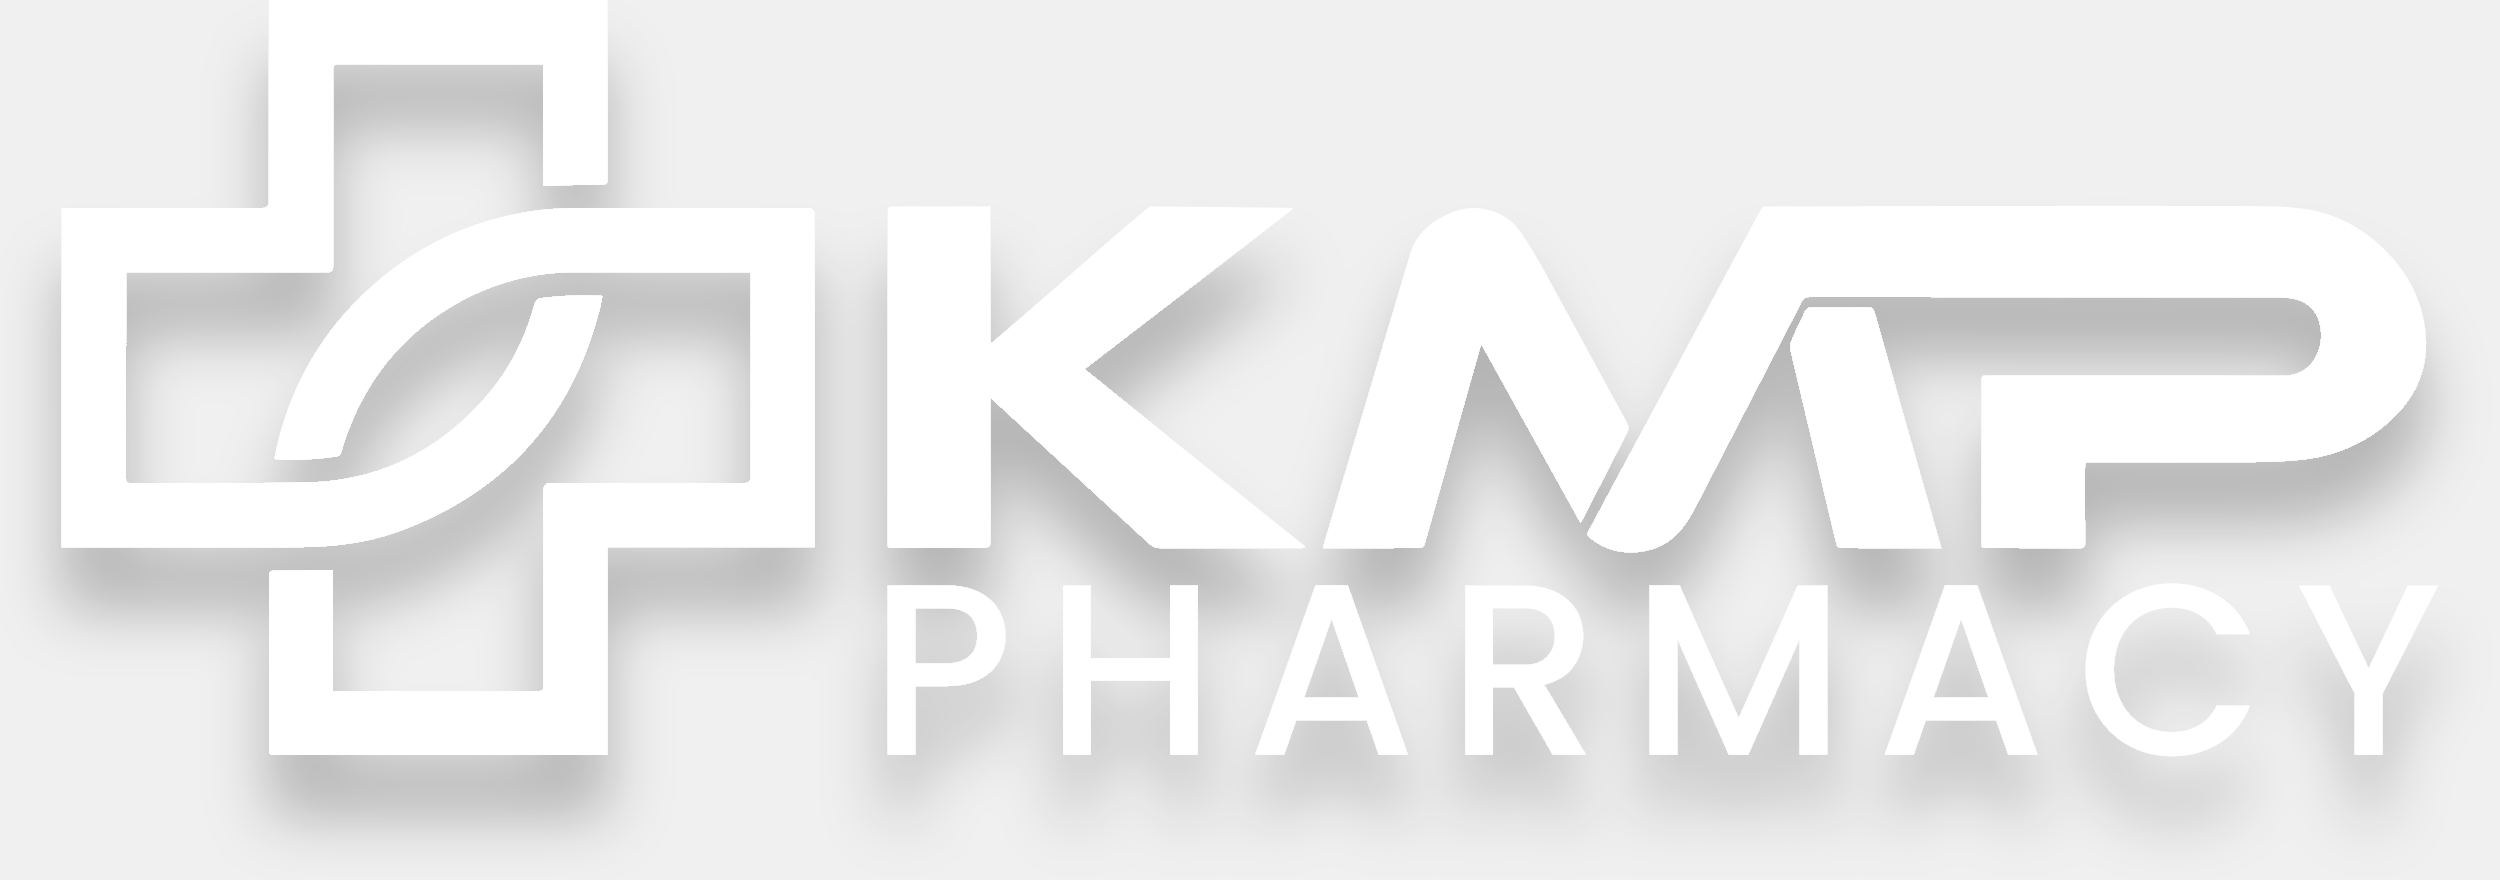
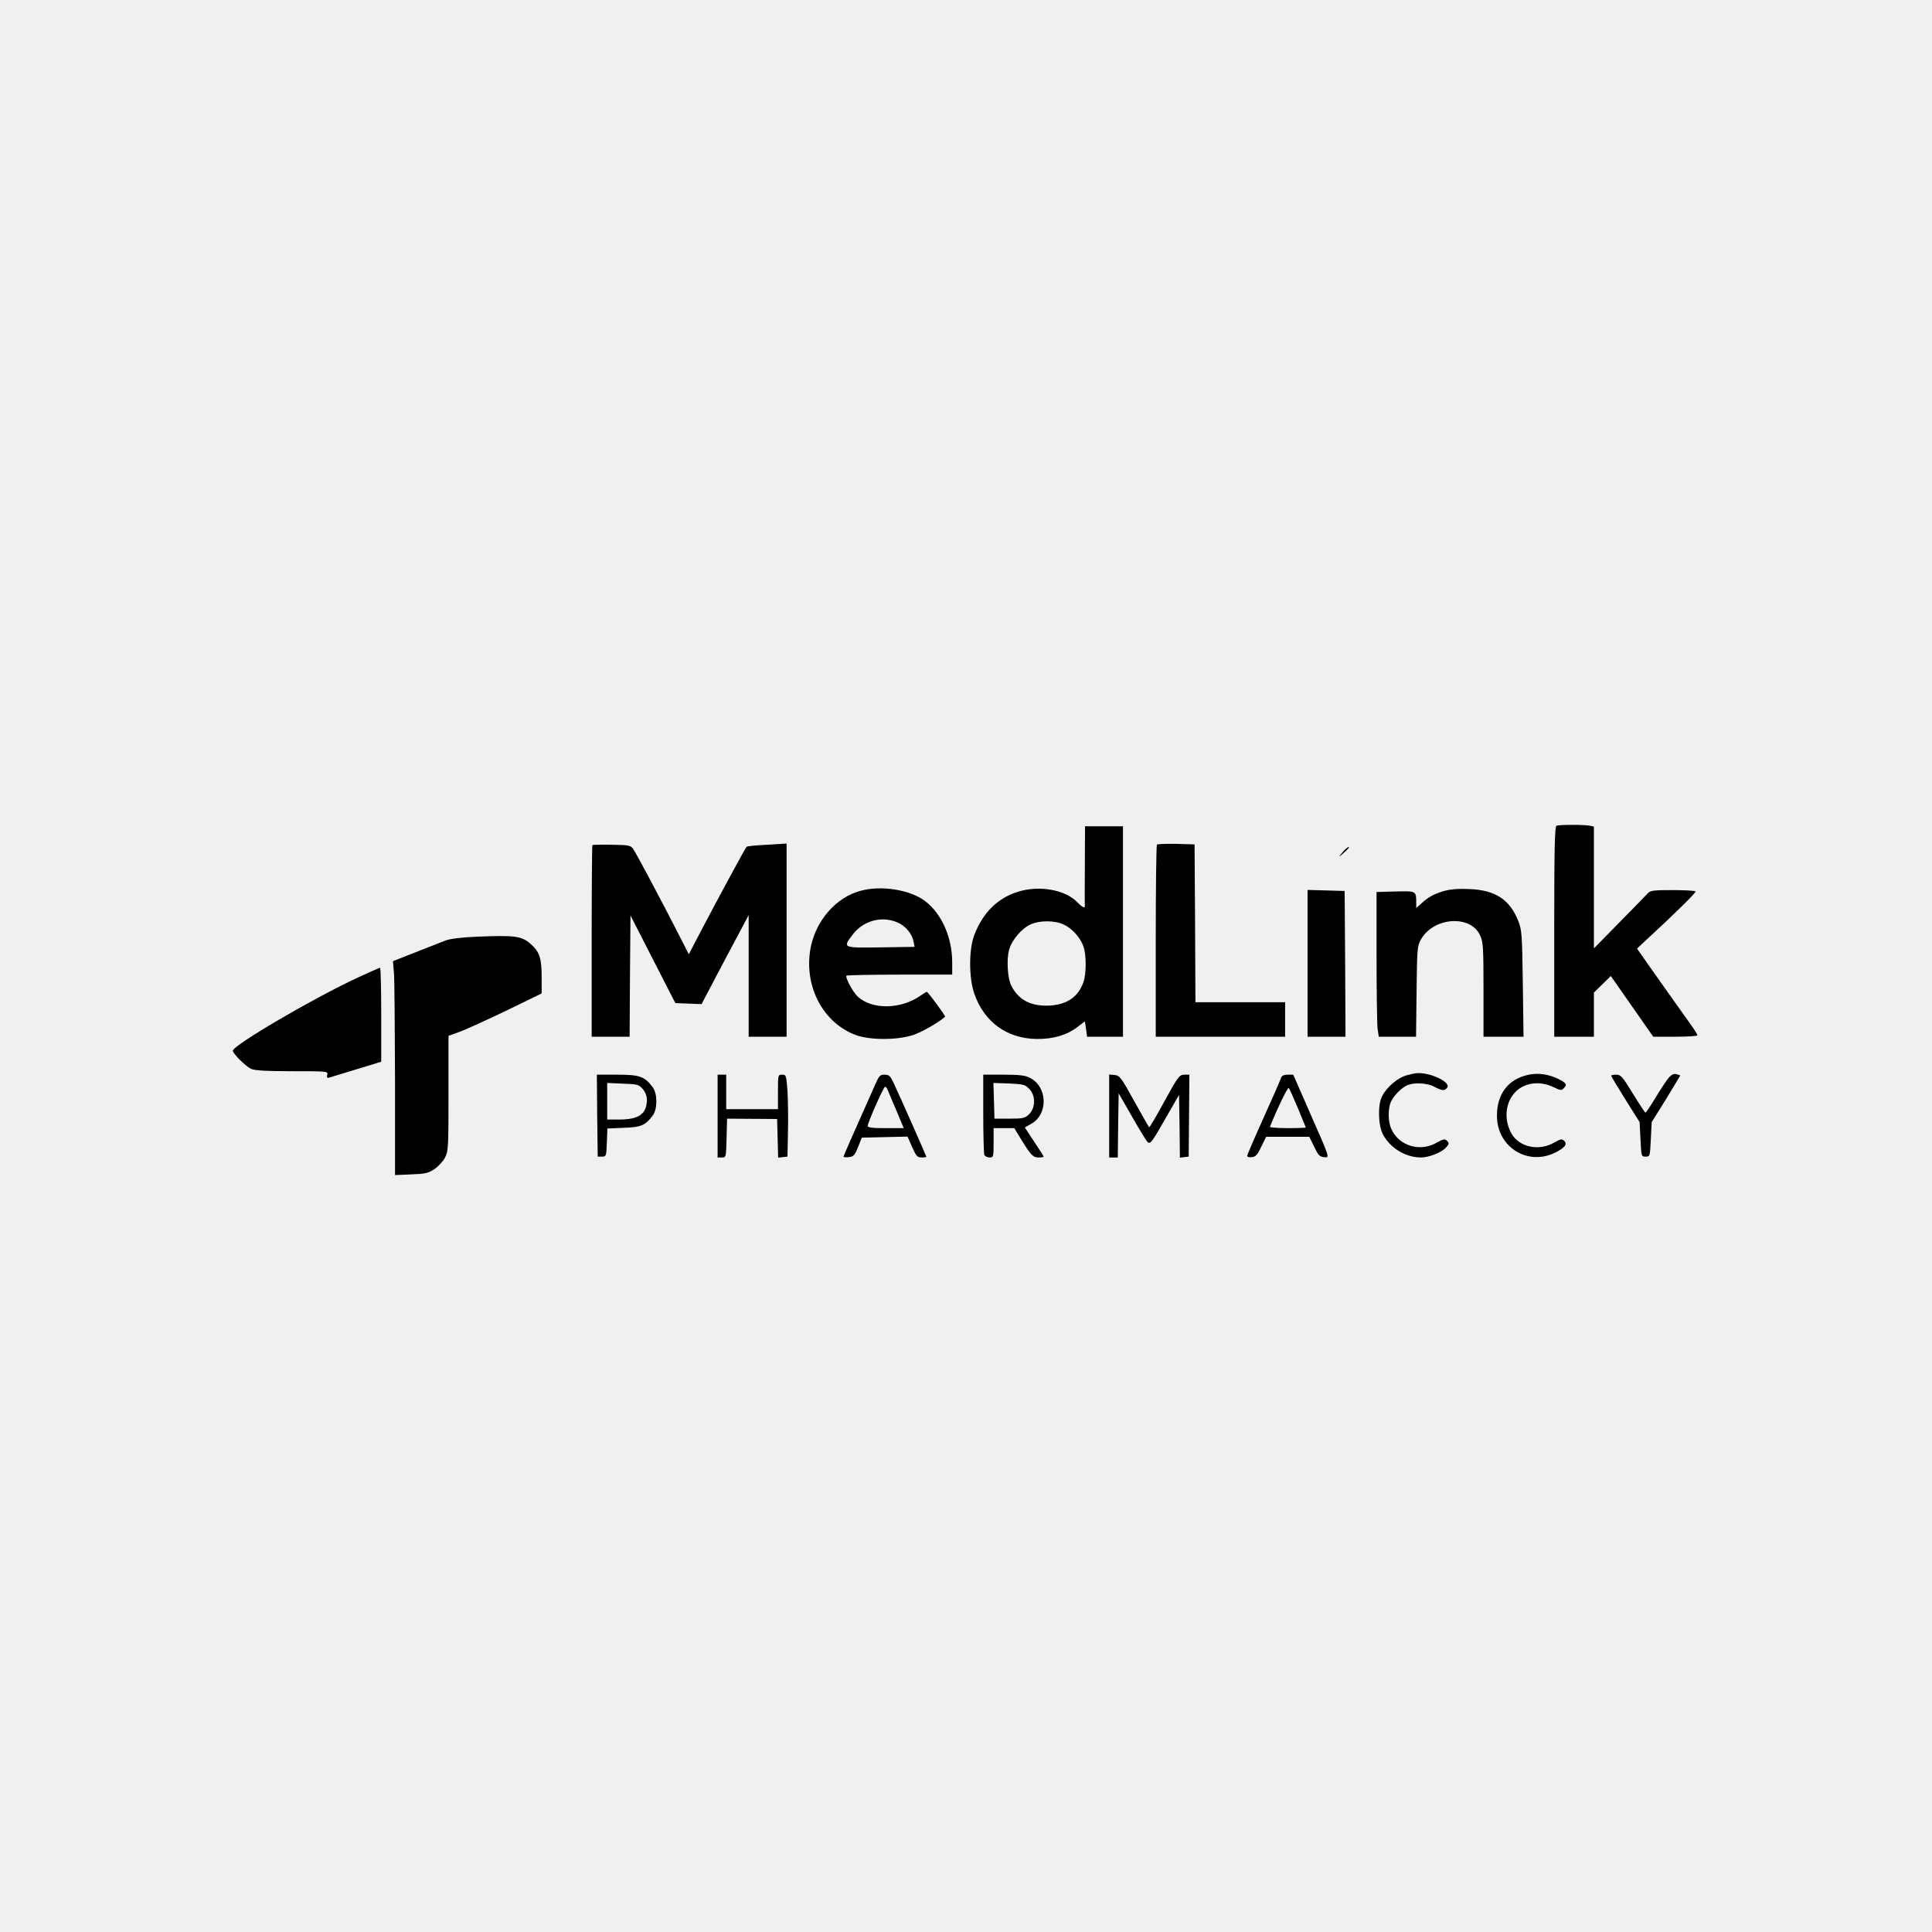
- <svg xmlns="http://www.w3.org/2000/svg" width="162" height="57" viewBox="0 0 162 57" fill="none">
-   <g filter="url(#filter0_d_120_3533)">
-     <path d="M147.513 13.375C148.198 13.396 148.857 13.484 148.857 13.484C151.016 13.689 152.857 14.585 154.412 16.078C155.739 17.352 156.663 18.869 157.038 20.685C157.61 23.458 156.722 25.729 154.582 27.522C152.98 28.864 151.096 29.59 149.036 29.798C147.768 29.926 146.487 29.942 145.211 29.948C141.997 29.965 138.785 29.948 135.571 29.946C135.106 29.946 135.106 29.951 135.106 30.419C135.106 32.001 135.1 33.581 135.114 35.163C135.116 35.455 135.023 35.526 134.743 35.525C132.751 35.511 130.76 35.514 128.767 35.51C128.417 35.51 128.403 35.496 128.403 35.142C128.4 31.651 128.403 28.16 128.392 24.668C128.392 24.386 128.492 24.326 128.753 24.326C135.152 24.332 141.55 24.307 147.95 24.349C149.511 24.359 150.223 23.223 150.376 22.21C150.431 21.845 150.423 21.453 150.353 21.092C150.149 20.054 149.43 19.438 148.335 19.31C148.056 19.277 147.773 19.261 147.491 19.261C137.419 19.256 127.346 19.253 117.273 19.243C116.999 19.243 116.853 19.333 116.729 19.574C114.439 24.016 112.141 28.453 109.844 32.891C109.506 33.545 109.113 34.158 108.586 34.682C107.266 35.998 104.648 36.295 102.982 34.784C102.806 34.625 102.893 34.512 102.968 34.372C104.33 31.829 105.69 29.287 107.05 26.744C109.374 22.404 111.697 18.064 114.022 13.725C114.088 13.603 114.172 13.492 114.248 13.375C132.576 13.334 146.052 13.332 147.513 13.375Z" fill="white" />
-     <path d="M83.73 13.468C83.743 13.497 83.756 13.525 83.769 13.552C79.283 16.995 74.798 20.438 70.263 23.919C75.057 27.77 79.814 31.592 84.57 35.413C84.556 35.443 84.543 35.472 84.528 35.502C84.421 35.508 84.313 35.52 84.206 35.52C81.19 35.517 78.175 35.513 75.158 35.514C74.895 35.514 74.69 35.426 74.5 35.251C71.949 32.901 69.396 30.552 66.843 28.204C66.041 27.465 65.239 26.726 64.436 25.988C64.369 25.926 64.296 25.87 64.177 25.77C64.177 25.919 64.177 26.017 64.177 26.114C64.178 29.106 64.18 32.099 64.181 35.09C64.181 35.371 64.039 35.511 63.755 35.512C61.81 35.512 59.865 35.512 57.921 35.512C57.529 35.512 57.523 35.506 57.523 35.119C57.523 28.005 57.525 20.892 57.525 13.778C57.525 13.618 57.503 13.451 57.697 13.377C59.857 13.373 62.016 13.371 64.176 13.368C64.176 13.533 64.176 13.676 64.177 13.789C64.181 17.635 64.179 19.119 64.18 21.885C64.18 21.991 64.194 22.097 64.205 22.269C64.346 22.16 64.436 22.098 64.518 22.027C67.364 19.545 70.206 17.059 73.054 14.58C73.527 14.168 74.017 13.778 74.5 13.377C77.576 13.407 80.654 13.439 83.73 13.47V13.468Z" fill="white" />
-     <path d="M96.004 22.303C95.943 22.46 95.895 22.559 95.866 22.662C94.7 26.792 93.535 30.924 92.37 35.054C92.243 35.501 92.233 35.51 91.773 35.51C89.884 35.514 87.996 35.516 86.107 35.52C85.997 35.52 85.888 35.52 85.734 35.52C85.767 35.377 85.784 35.279 85.812 35.184C87.669 28.947 89.531 22.711 91.379 16.471C91.689 15.423 92.34 14.685 93.269 14.159C94.122 13.678 95.016 13.366 96.013 13.52C97.052 13.681 97.923 14.157 98.525 15.028C98.995 15.705 99.43 16.412 99.827 17.136C101.702 20.554 103.557 23.983 105.424 27.405C105.487 27.521 105.522 27.625 105.522 27.733C105.522 27.87 105.466 27.973 105.447 28.007C105.329 28.232 104.106 30.61 102.422 33.879C100.282 30.021 98.143 26.161 96.002 22.303H96.004Z" fill="white" />
-     <path d="M125.793 35.516C125.63 35.516 125.538 35.516 125.446 35.516C123.465 35.515 121.482 35.514 119.501 35.512C119.079 35.512 119.059 35.496 118.958 35.07C117.985 30.951 117.017 26.831 116.037 22.713C115.943 22.321 116.133 22.013 116.265 21.694C116.47 21.191 116.728 20.709 116.957 20.216C117.056 20.003 117.211 19.914 117.447 19.915C118.649 19.921 119.851 19.922 121.053 19.915C121.296 19.914 121.406 20.027 121.468 20.246C122.822 25.031 124.179 29.816 125.536 34.601C125.617 34.887 125.699 35.174 125.796 35.517L125.793 35.516Z" fill="white" />
-     <path d="M4 35.462C4.121 35.462 4.222 35.462 4.324 35.462C9.005 35.465 13.688 35.471 18.369 35.468C19.149 35.468 19.929 35.448 20.708 35.411C22.588 35.32 24.431 34.981 26.182 34.304C32.897 31.704 37.15 26.896 38.891 19.876C38.946 19.653 38.983 19.427 39.029 19.192C38.952 19.18 38.915 19.169 38.879 19.167C37.618 19.124 36.362 19.15 35.109 19.318C34.828 19.355 34.703 19.472 34.634 19.735C33.999 22.128 32.851 24.249 31.177 26.065C28.142 29.357 24.398 31.177 19.908 31.262C16.092 31.335 12.274 31.291 8.458 31.306C8.217 31.306 8.161 31.228 8.161 30.998C8.167 26.643 8.165 22.286 8.167 17.93C8.167 17.84 8.176 17.749 8.182 17.64H8.547C12.768 17.64 16.99 17.64 21.21 17.64C21.463 17.64 21.589 17.51 21.59 17.25C21.59 13.008 21.593 8.765 21.583 4.522C21.583 4.236 21.656 4.159 21.943 4.159C26.248 4.168 30.554 4.165 34.861 4.165H35.201V12.027C35.352 12.027 35.463 12.029 35.574 12.027C36.72 12.002 37.867 11.966 39.012 11.957C39.282 11.955 39.364 11.887 39.362 11.61C39.355 7.829 39.358 4.049 39.358 0.267C39.358 0.178 39.358 0.088 39.358 0H17.431C17.431 0.133 17.431 0.253 17.431 0.372C17.43 4.614 17.429 8.857 17.427 13.1C17.427 13.353 17.297 13.48 17.038 13.48C12.818 13.48 8.596 13.48 4.375 13.48H4V35.462ZM39.352 35.447H52.775C52.775 35.315 52.775 35.212 52.775 35.112C52.775 28.03 52.775 20.948 52.775 13.867C52.775 13.61 52.646 13.481 52.388 13.48C47.508 13.48 42.629 13.48 37.749 13.48C36.488 13.48 35.23 13.546 33.986 13.761C30.516 14.363 27.402 15.77 24.698 18.033C21.321 20.86 19.052 24.401 18.002 28.703C17.921 29.039 17.857 29.378 17.784 29.714C17.842 29.735 17.867 29.751 17.894 29.753C19.212 29.846 20.524 29.753 21.83 29.572C21.93 29.559 22.05 29.435 22.092 29.334C22.181 29.119 22.216 28.881 22.291 28.658C23.593 24.756 25.966 21.717 29.556 19.678C31.95 18.319 34.523 17.628 37.283 17.637C40.95 17.649 44.616 17.64 48.284 17.64H48.649V18.004C48.649 22.304 48.649 26.603 48.649 30.903C48.649 31.169 48.514 31.302 48.244 31.303C44.07 31.303 39.895 31.303 35.721 31.303C35.38 31.303 35.211 31.469 35.211 31.8C35.211 36.016 35.208 40.231 35.216 44.445C35.216 44.713 35.148 44.794 34.874 44.793C30.558 44.784 26.243 44.787 21.927 44.787H21.569V36.939C21.36 36.939 21.182 36.937 21.005 36.939C19.934 36.956 18.862 36.983 17.791 36.984C17.523 36.984 17.441 37.051 17.442 37.326C17.45 41.079 17.448 44.832 17.442 48.585C17.442 48.834 17.494 48.924 17.767 48.924C24.857 48.916 31.946 48.917 39.035 48.917C39.134 48.917 39.234 48.908 39.351 48.903V35.446L39.352 35.447Z" fill="white" />
-     <path d="M4 35.462V13.48H4.375C8.596 13.48 12.818 13.48 17.038 13.48C17.296 13.48 17.426 13.354 17.427 13.1C17.428 8.857 17.43 4.614 17.431 0.372C17.431 0.251 17.431 0.131 17.431 0H39.358C39.358 0.088 39.358 0.178 39.358 0.267C39.358 4.049 39.355 7.829 39.362 11.61C39.362 11.887 39.282 11.955 39.012 11.957C37.867 11.966 36.72 12.002 35.574 12.027C35.463 12.029 35.352 12.027 35.201 12.027V4.165H34.861C30.555 4.165 26.248 4.169 21.943 4.159C21.656 4.159 21.582 4.236 21.583 4.522C21.592 8.765 21.59 13.008 21.59 17.25C21.59 17.51 21.463 17.64 21.21 17.64C16.99 17.64 12.768 17.64 8.547 17.64H8.182C8.177 17.75 8.167 17.84 8.167 17.93C8.167 22.286 8.167 26.643 8.161 30.998C8.161 31.227 8.217 31.308 8.458 31.306C12.274 31.291 16.092 31.336 19.908 31.262C24.398 31.176 28.142 29.357 31.177 26.065C32.851 24.249 33.999 22.128 34.634 19.735C34.704 19.472 34.828 19.355 35.109 19.318C36.362 19.15 37.619 19.124 38.879 19.167C38.915 19.168 38.952 19.179 39.029 19.192C38.982 19.427 38.946 19.654 38.891 19.876C37.149 26.895 32.897 31.703 26.182 34.304C24.431 34.981 22.588 35.32 20.708 35.411C19.929 35.448 19.149 35.468 18.369 35.468C13.688 35.471 9.005 35.465 4.324 35.462C4.222 35.462 4.121 35.462 4 35.462Z" fill="white" />
-     <path d="M39.354 35.447V48.904C39.237 48.909 39.137 48.919 39.038 48.919C31.949 48.919 24.86 48.919 17.77 48.925C17.497 48.925 17.445 48.835 17.445 48.587C17.452 44.834 17.454 41.081 17.445 37.328C17.445 37.052 17.527 36.986 17.794 36.985C18.865 36.985 19.937 36.957 21.008 36.94C21.185 36.938 21.362 36.94 21.572 36.94V44.788H21.93C26.246 44.788 30.561 44.786 34.877 44.794C35.153 44.794 35.22 44.714 35.219 44.446C35.211 40.231 35.213 36.016 35.213 31.802C35.213 31.47 35.383 31.304 35.724 31.304C39.898 31.304 44.073 31.304 48.247 31.304C48.517 31.304 48.652 31.171 48.652 30.904C48.652 26.604 48.652 22.305 48.652 18.005V17.641H48.287C44.62 17.641 40.954 17.651 37.286 17.638C34.526 17.629 31.952 18.319 29.559 19.679C25.97 21.718 23.598 24.756 22.294 28.659C22.219 28.882 22.185 29.12 22.095 29.335C22.053 29.436 21.931 29.56 21.833 29.573C20.527 29.755 19.216 29.849 17.897 29.755C17.871 29.752 17.845 29.736 17.787 29.715C17.86 29.378 17.924 29.04 18.005 28.704C19.054 24.402 21.323 20.86 24.7 18.035C27.405 15.771 30.517 14.364 33.989 13.763C35.233 13.547 36.49 13.482 37.752 13.482C42.632 13.482 47.511 13.482 52.391 13.482C52.648 13.482 52.778 13.611 52.778 13.868C52.778 20.949 52.778 28.032 52.778 35.113C52.778 35.214 52.778 35.316 52.778 35.448H39.355L39.354 35.447Z" fill="white" />
-     <path d="M64.769 42.785C64.508 43.28 64.088 43.682 63.512 43.992C62.935 44.302 62.197 44.457 61.296 44.457H59.315V48.906H57.523V37.942H61.296C62.135 37.942 62.845 38.087 63.426 38.376C64.008 38.665 64.442 39.057 64.731 39.551C65.019 40.045 65.163 40.598 65.163 41.207C65.163 41.764 65.033 42.29 64.771 42.784L64.769 42.785ZM62.82 42.525C63.155 42.214 63.324 41.775 63.324 41.207C63.324 40.009 62.647 39.409 61.296 39.409H59.315V42.99H61.296C61.977 42.99 62.486 42.835 62.821 42.525H62.82Z" fill="white" />
-     <path d="M77.613 37.943V48.906H75.822V44.111H70.682V48.906H68.891V37.943H70.682V42.644H75.822V37.943H77.613Z" fill="white" />
-     <path d="M88.566 46.666H83.992L83.206 48.906H81.336L85.25 37.927H87.325L91.238 48.906H89.352L88.566 46.666ZM88.063 45.199L86.286 40.104L84.495 45.199H88.063Z" fill="white" />
-     <path d="M100.624 48.906L98.109 44.521H96.742V48.906H94.949V37.943H98.722C99.561 37.943 100.271 38.09 100.852 38.384C101.433 38.679 101.868 39.073 102.157 39.567C102.445 40.061 102.589 40.614 102.589 41.223C102.589 41.938 102.383 42.587 101.968 43.172C101.554 43.755 100.917 44.153 100.058 44.362L102.762 48.905H100.624V48.906ZM96.742 43.086H98.722C99.392 43.086 99.898 42.918 100.239 42.58C100.58 42.244 100.75 41.792 100.75 41.223C100.75 40.654 100.582 40.212 100.247 39.89C99.912 39.569 99.404 39.408 98.722 39.408H96.742V43.084V43.086Z" fill="white" />
-     <path d="M118.405 37.943V48.906H116.613V41.398L113.281 48.906H112.039L108.691 41.398V48.906H106.898V37.943H108.832L112.668 46.539L116.488 37.943H118.406H118.405Z" fill="white" />
-     <path d="M129.359 46.666H124.785L123.999 48.906H122.129L126.043 37.927H128.117L132.031 48.906H130.145L129.359 46.666ZM128.856 45.199L127.08 40.104L125.287 45.199H128.856Z" fill="white" />
-     <path d="M135.891 40.514C136.389 39.662 137.065 38.997 137.918 38.518C138.773 38.04 139.707 37.8 140.724 37.8C141.887 37.8 142.922 38.086 143.829 38.66C144.735 39.233 145.393 40.045 145.802 41.096H143.648C143.365 40.519 142.972 40.087 142.47 39.803C141.966 39.518 141.385 39.377 140.724 39.377C140.001 39.377 139.357 39.54 138.791 39.866C138.225 40.192 137.782 40.66 137.462 41.27C137.143 41.879 136.982 42.589 136.982 43.399C136.982 44.209 137.141 44.92 137.462 45.529C137.782 46.14 138.224 46.61 138.791 46.941C139.356 47.271 140.001 47.438 140.724 47.438C141.385 47.438 141.966 47.296 142.47 47.012C142.973 46.728 143.366 46.297 143.648 45.718H145.802C145.393 46.77 144.735 47.579 143.829 48.148C142.922 48.716 141.887 49 140.724 49C139.697 49 138.759 48.761 137.91 48.282C137.061 47.804 136.387 47.138 135.891 46.286C135.393 45.434 135.145 44.472 135.145 43.399C135.145 42.327 135.393 41.365 135.891 40.513V40.514Z" fill="white" />
-     <path d="M158 37.943L154.384 44.931V48.906H152.592V44.931L148.961 37.943H150.957L153.488 43.321L156.019 37.943H157.999H158Z" fill="white" />
+ <svg xmlns="http://www.w3.org/2000/svg" version="1.0" width="1120pt" height="1120pt" viewBox="0 0 1120 1120" preserveAspectRatio="xMidYMid meet">
+   <g transform="translate(0,1120) scale(0.1,-0.1)" fill="#000000" stroke="none">
+     <path d="M9023 6413 c-10 -4 -13 -136 -13 -614 l0 -609 115 0 115 0 0 128 0 128 49 48 49 48 123 -176 123 -176 128 0 c70 0 128 4 128 8 0 5 -14 28 -31 52 -30 42 -137 192 -261 368 l-58 83 77 72 c132 121 263 250 263 259 0 4 -58 8 -130 8 -113 0 -132 -2 -147 -18 -10 -11 -84 -87 -165 -169 l-148 -151 0 353 0 353 -22 5 c-30 7 -179 7 -195 0z" />
+     <path d="M6289 6183 c-1 -126 -1 -231 0 -235 2 -16 -16 -7 -43 21 -70 73 -220 100 -343 62 -118 -36 -204 -120 -254 -249 -33 -83 -33 -250 -1 -342 57 -165 190 -261 362 -263 94 -1 174 22 234 68 l45 34 7 -44 6 -45 104 0 104 0 0 610 0 610 -110 0 -110 0 -1 -227z m-124 -342 c49 -22 98 -76 116 -128 17 -49 17 -157 0 -206 -31 -90 -103 -136 -214 -137 -99 0 -164 37 -204 115 -22 41 -29 154 -13 209 16 57 72 123 124 147 53 24 139 24 191 0z" />
+     <path d="M3434 6301 c-2 -2 -4 -253 -4 -558 l0 -553 110 0 110 0 2 351 3 352 130 -254 130 -254 76 -3 76 -3 83 158 c46 87 107 203 137 258 l53 100 0 -352 0 -353 110 0 110 0 0 560 0 560 -112 -7 c-62 -3 -116 -8 -120 -12 -7 -7 -156 -281 -265 -489 l-70 -134 -58 114 c-99 194 -247 472 -264 496 -16 22 -24 23 -125 25 -59 1 -110 0 -112 -2z" />
+     <path d="M6707 6304 c-4 -4 -7 -256 -7 -561 l0 -553 375 0 375 0 0 100 0 100 -260 0 -260 0 -2 458 -3 457 -106 3 c-58 1 -108 -1 -112 -4z" />
+     <path d="M7805 6282 c-5 -4 -19 -18 -30 -32 -16 -21 -14 -20 13 4 29 27 37 36 30 36 -2 0 -7 -4 -13 -8z" />
+     <path d="M4989 6036 c-143 -38 -260 -173 -290 -332 -41 -221 73 -437 267 -506 82 -28 233 -28 325 1 50 16 150 73 188 107 4 3 -99 144 -106 144 -3 0 -18 -9 -34 -20 -114 -82 -284 -85 -367 -7 -28 26 -74 112 -65 121 4 3 143 6 310 6 l303 0 0 70 c0 146 -61 284 -158 357 -86 65 -253 92 -373 59z m217 -185 c46 -21 81 -64 90 -110 l6 -30 -196 -3 c-223 -3 -222 -4 -163 74 62 82 171 111 263 69z" />
+     <path d="M8372 6035 c-57 -16 -92 -35 -134 -74 l-28 -25 0 30 c0 70 0 69 -120 66 l-110 -3 0 -373 c0 -205 3 -394 6 -420 l7 -46 108 0 108 0 3 263 c3 252 4 263 26 302 74 129 288 143 342 23 18 -39 20 -67 20 -315 l0 -273 116 0 116 0 -4 308 c-4 286 -6 311 -26 362 -49 125 -134 181 -285 186 -61 3 -110 -1 -145 -11z" />
+     <path d="M7580 5615 l0 -425 110 0 110 0 -2 423 -3 422 -107 3 -108 3 0 -426z" />
+     <path d="M2765 5770 c-92 -4 -154 -12 -182 -22 -23 -9 -101 -40 -173 -68 l-132 -52 6 -72 c3 -39 5 -318 6 -620 l0 -548 94 4 c81 3 99 7 135 31 22 15 50 45 61 67 19 37 20 58 20 372 l0 333 74 27 c40 16 161 71 269 123 l197 96 0 95 c0 110 -12 146 -64 192 -52 46 -92 51 -311 42z" />
+     <path d="M2070 5531 c-256 -119 -720 -391 -720 -422 0 -18 76 -92 107 -106 24 -9 88 -13 239 -13 203 0 206 0 201 -21 -3 -13 -1 -19 7 -17 6 2 78 23 159 48 l147 45 0 272 c0 150 -3 273 -7 273 -5 -1 -64 -27 -133 -59z" />
+     <path d="M8149 4965 c-49 -16 -109 -67 -136 -118 -27 -49 -24 -170 4 -223 43 -80 131 -134 221 -134 44 0 117 28 143 56 20 22 21 26 8 40 -14 13 -20 12 -60 -10 -99 -57 -222 -18 -265 83 -17 40 -18 108 -3 148 13 34 55 80 91 99 39 20 117 18 163 -6 46 -24 59 -25 74 -6 25 30 -90 88 -172 85 -12 0 -43 -7 -68 -14z" />
+     <path d="M8863 4970 c-118 -24 -185 -110 -185 -237 -1 -183 180 -296 341 -213 53 27 68 47 49 66 -13 13 -20 12 -59 -10 -88 -51 -203 -26 -247 53 -43 77 -37 170 15 232 52 62 146 77 228 37 42 -20 47 -21 61 -6 21 21 14 31 -38 56 -54 25 -111 33 -165 22z" />
+     <path d="M9676 4955 c-11 -12 -46 -64 -76 -114 -30 -50 -58 -91 -61 -91 -3 0 -36 50 -73 110 -61 100 -70 110 -97 110 -16 0 -29 -3 -29 -6 0 -3 37 -65 82 -137 l83 -132 5 -100 c5 -99 5 -100 30 -100 25 0 25 1 30 100 l5 100 83 133 c45 74 82 135 82 137 0 1 -9 5 -21 8 -14 4 -28 -2 -43 -18z" />
+     <path d="M3462 4733 l3 -238 25 0 c24 0 25 2 28 82 l3 81 94 4 c101 3 126 14 169 71 28 38 28 126 0 164 -47 63 -76 73 -206 73 l-118 0 2 -237z m264 154 c15 -18 24 -41 24 -62 0 -82 -46 -115 -159 -115 l-71 0 0 106 0 106 91 -4 c85 -3 92 -5 115 -31z" />
+     <path d="M4160 4730 l0 -240 25 0 c24 0 24 0 27 113 l3 112 145 -1 145 -1 3 -112 3 -112 27 3 27 3 3 145 c2 80 0 187 -3 238 -7 89 -8 92 -31 92 -24 0 -24 -1 -24 -100 l0 -100 -150 0 -150 0 0 100 0 100 -25 0 -25 0 0 -240z" />
+     <path d="M5076 4918 c-145 -325 -186 -419 -186 -423 0 -4 14 -5 31 -3 27 3 34 10 53 58 l22 55 133 3 132 3 27 -61 c23 -52 30 -60 54 -60 16 0 28 2 28 4 0 5 -155 355 -190 429 -19 40 -26 47 -52 47 -26 0 -32 -6 -52 -52z m67 -30 c3 -7 26 -61 51 -120 l45 -108 -104 0 c-77 0 -105 3 -105 13 0 18 92 227 101 227 4 0 9 -6 12 -12z" />
+     <path d="M5700 4746 c0 -123 3 -231 6 -240 3 -9 17 -16 30 -16 23 0 24 2 24 85 l0 85 60 0 60 0 37 -61 c60 -97 71 -109 104 -109 16 0 29 2 29 5 0 3 -25 42 -55 87 l-54 82 37 21 c100 55 95 216 -8 267 -27 14 -61 18 -152 18 l-118 0 0 -224z m266 142 c38 -37 38 -109 0 -147 -24 -23 -33 -26 -113 -26 l-88 0 -3 104 -3 103 90 -3 c83 -4 93 -6 117 -31z" />
+     <path d="M6430 4731 l0 -241 25 0 25 0 2 186 3 186 79 -138 c44 -77 84 -142 90 -146 16 -11 26 4 107 146 l74 129 3 -182 2 -182 26 3 25 3 2 238 2 237 -30 0 c-28 -1 -35 -9 -115 -155 -46 -85 -86 -152 -88 -150 -3 2 -42 71 -87 152 -76 138 -84 148 -113 151 l-32 3 0 -240z" />
+     <path d="M7427 4953 c-3 -10 -48 -114 -101 -231 -53 -117 -96 -217 -96 -223 0 -6 12 -9 27 -7 23 2 33 14 55 61 l28 57 125 0 125 0 28 -57 c23 -48 32 -59 56 -61 36 -4 39 -14 -82 261 l-95 217 -32 0 c-22 0 -34 -6 -38 -17z m97 -177 c25 -60 46 -111 46 -112 0 -2 -48 -4 -106 -4 -58 0 -104 4 -102 8 44 109 103 231 109 225 4 -4 28 -57 53 -117z" />
  </g>
-   <defs>
-     <filter id="filter0_d_120_3533" x="0" y="0" width="162" height="57" filterUnits="userSpaceOnUse" color-interpolation-filters="sRGB">
-       <feFlood flood-opacity="0" result="BackgroundImageFix" />
-       <feColorMatrix in="SourceAlpha" type="matrix" values="0 0 0 0 0 0 0 0 0 0 0 0 0 0 0 0 0 0 127 0" result="hardAlpha" />
-       <feOffset dy="4" />
-       <feGaussianBlur stdDeviation="2" />
-       <feComposite in2="hardAlpha" operator="out" />
-       <feColorMatrix type="matrix" values="0 0 0 0 0 0 0 0 0 0 0 0 0 0 0 0 0 0 0.25 0" />
-       <feBlend mode="normal" in2="BackgroundImageFix" result="effect1_dropShadow_120_3533" />
-       <feBlend mode="normal" in="SourceGraphic" in2="effect1_dropShadow_120_3533" result="shape" />
-     </filter>
-   </defs>
</svg>
